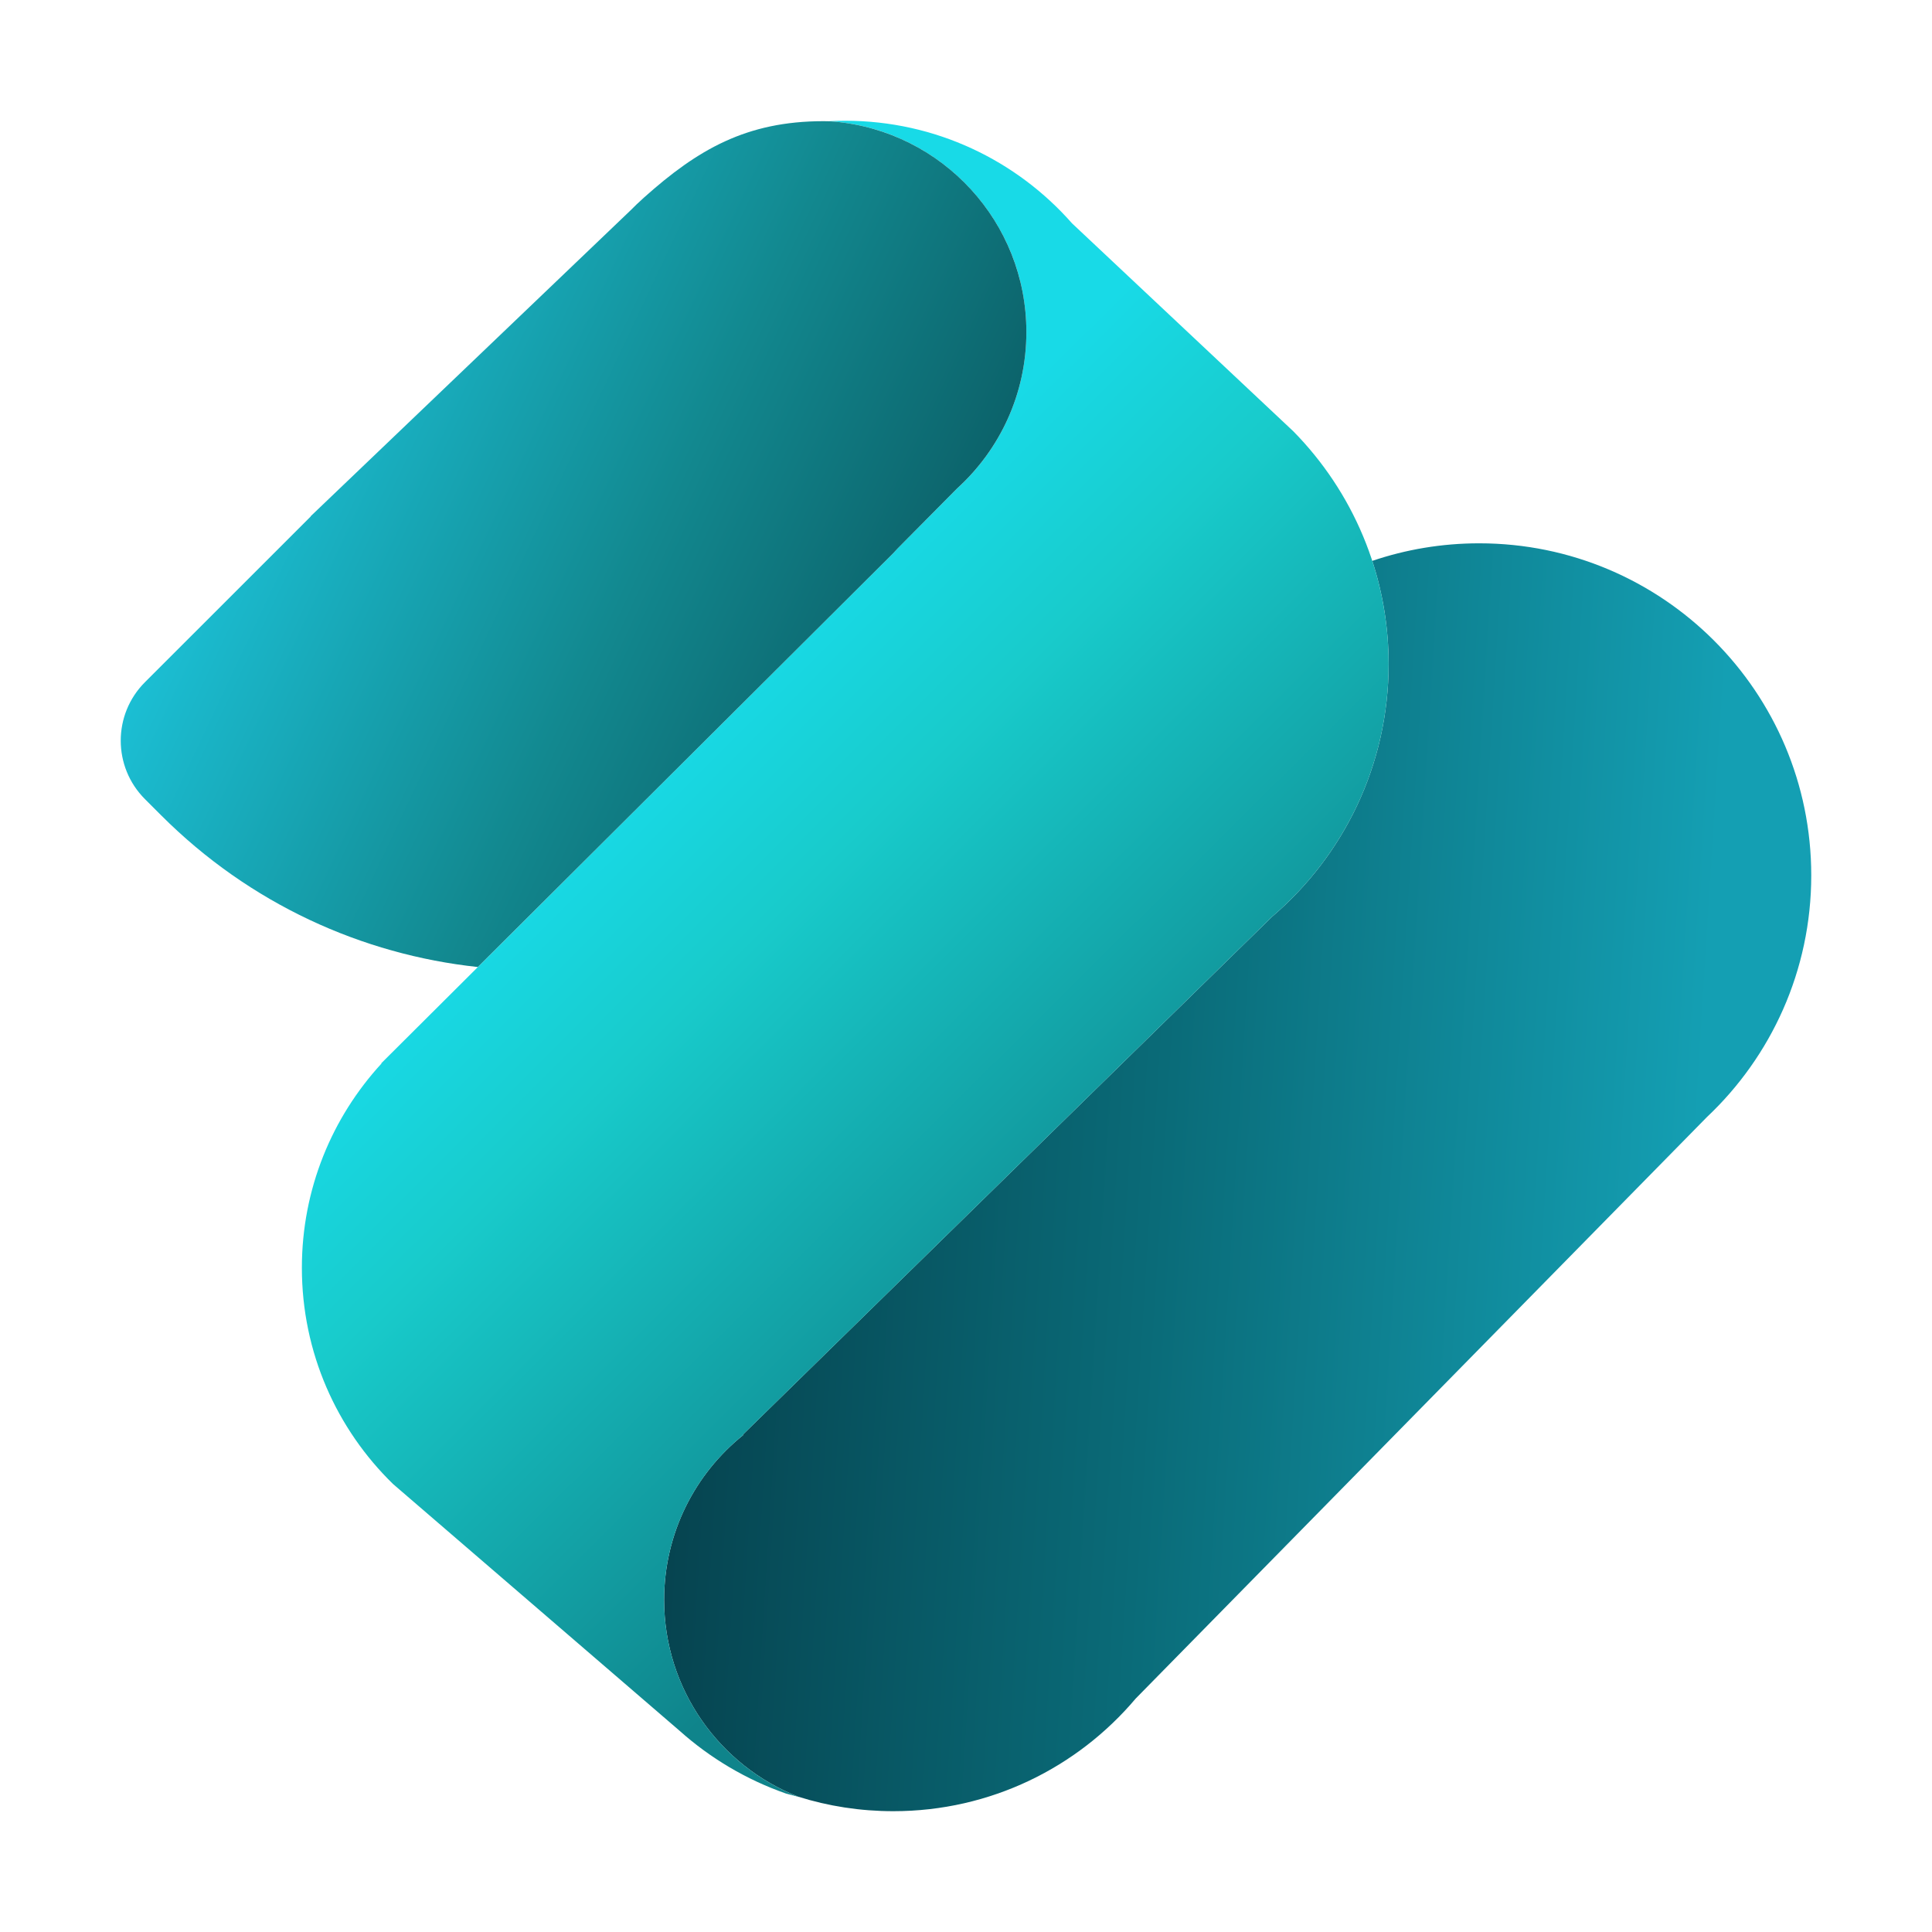
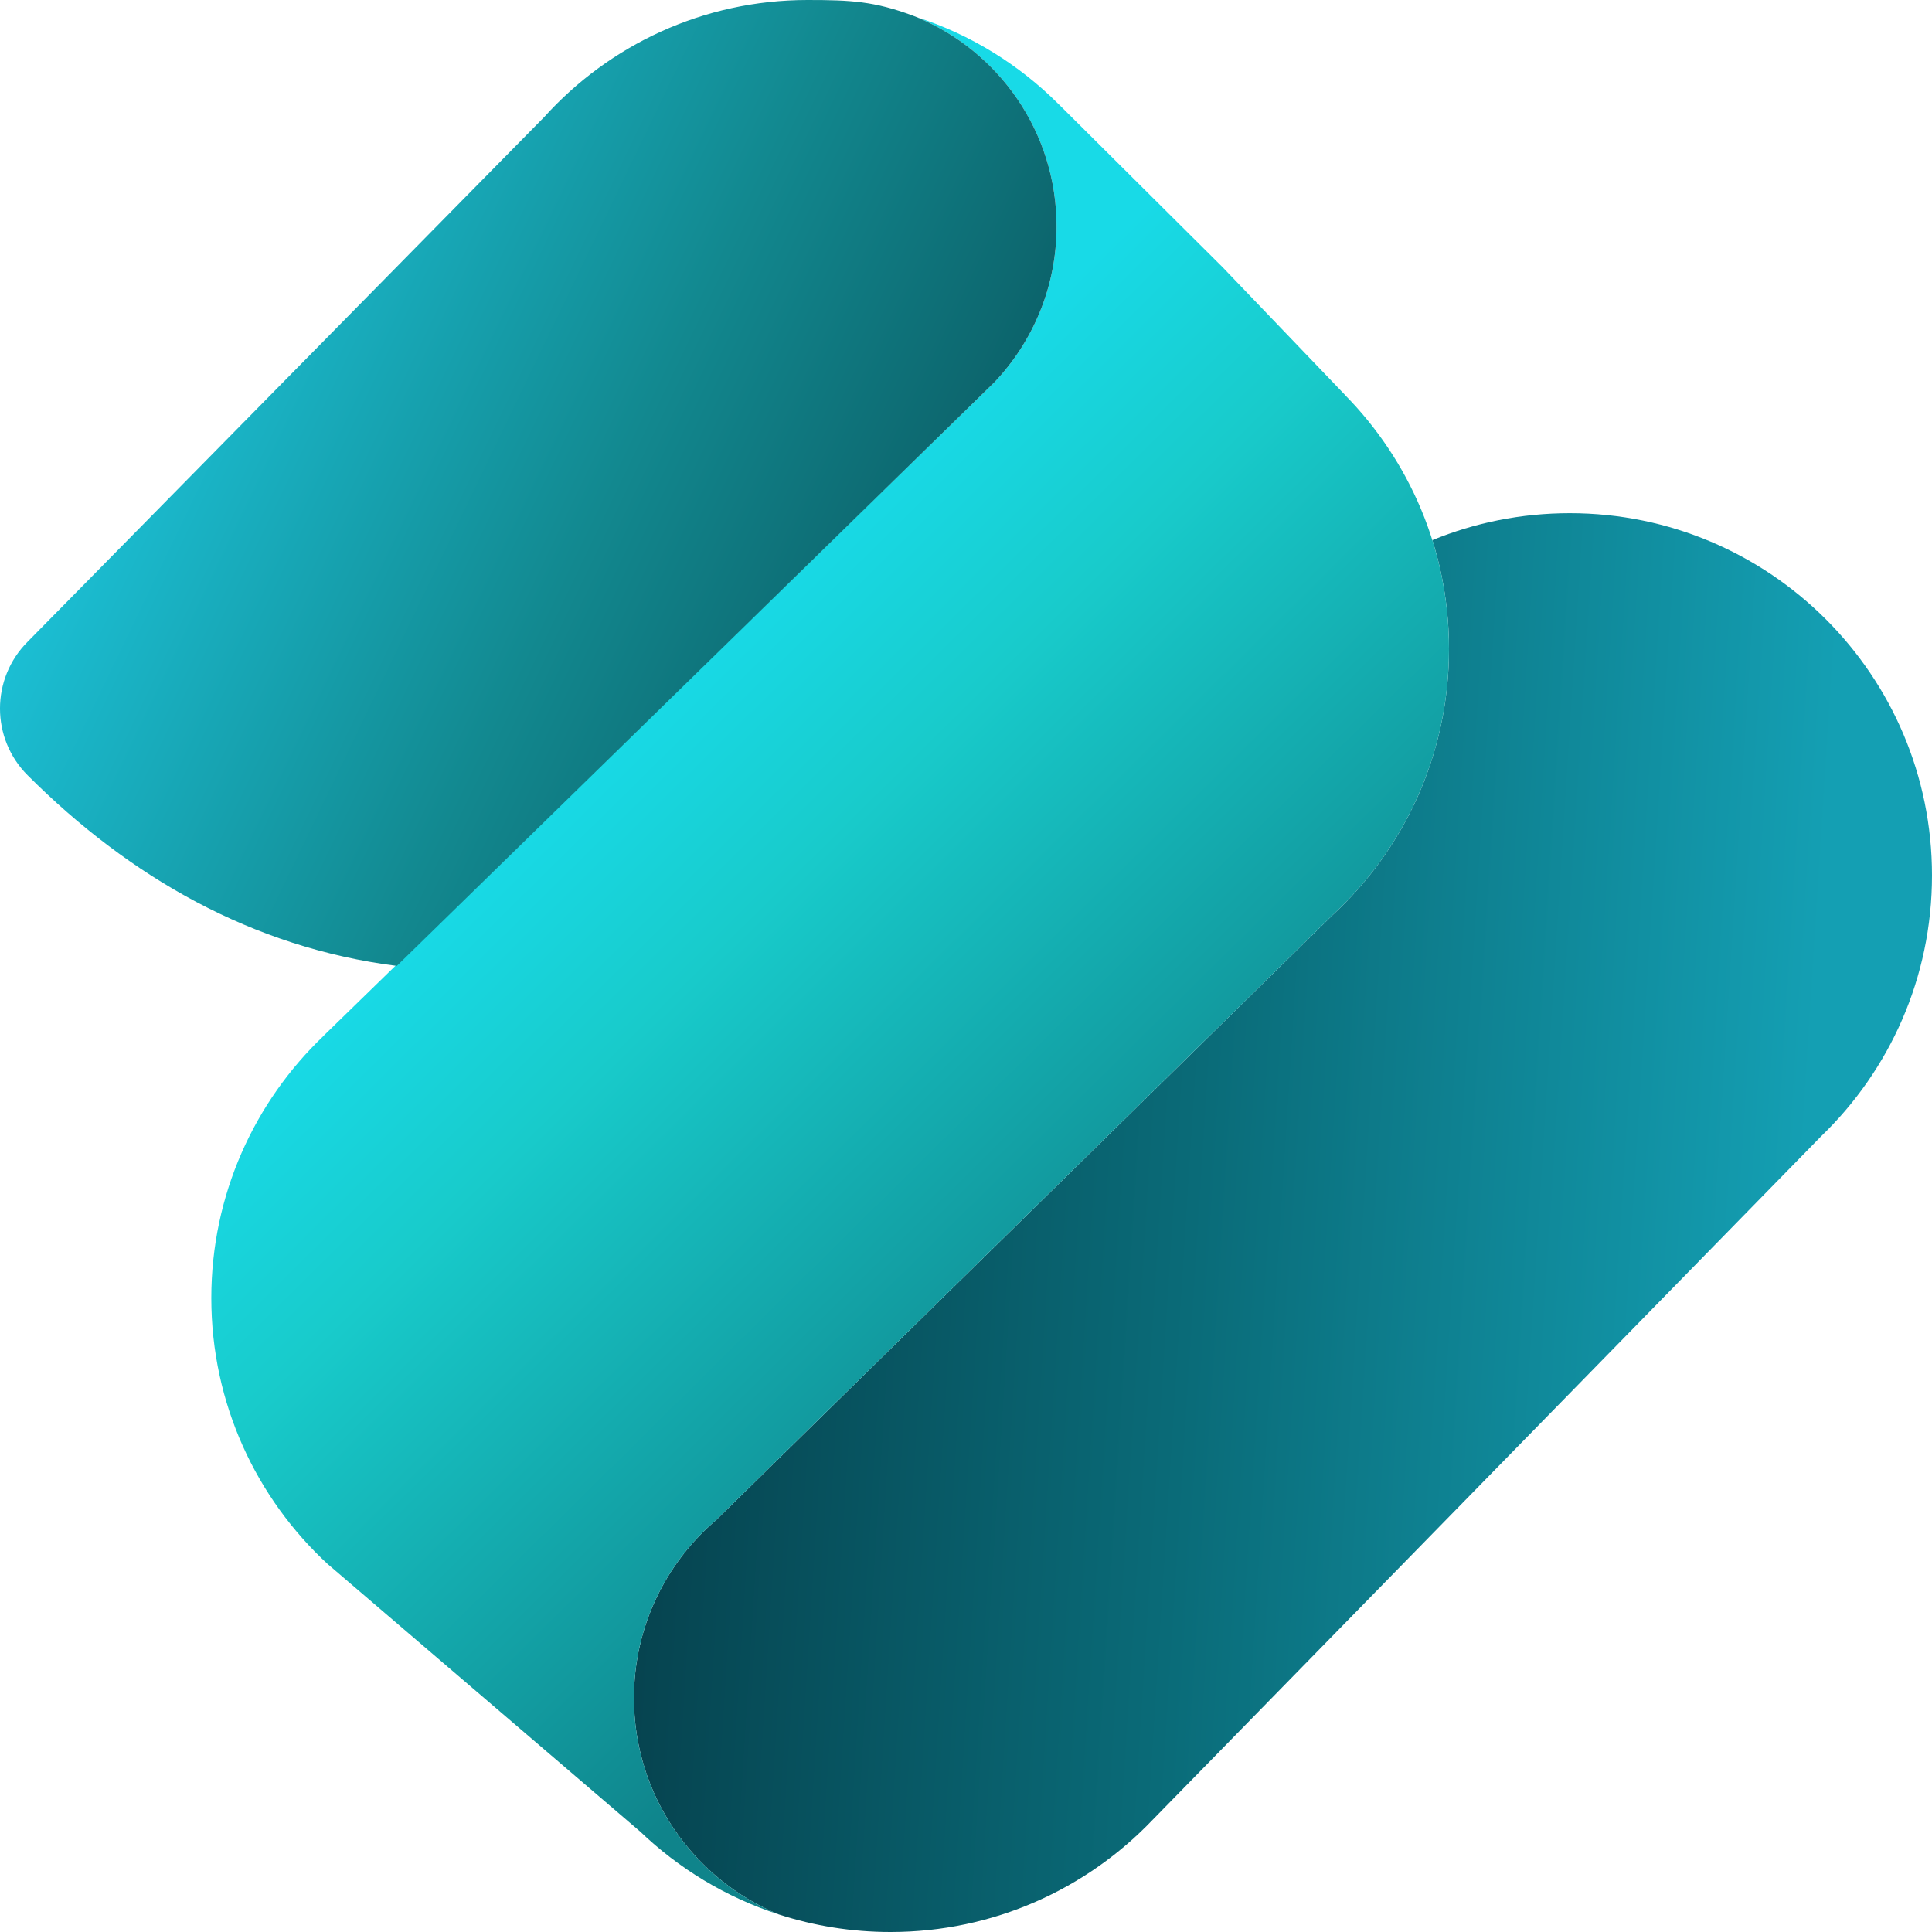
- <svg xmlns="http://www.w3.org/2000/svg" width="32" height="32" viewBox="0 0 32 32" fill="none">
-   <path d="M13.225 29.76C11.922 29.25 11 27.983 11 26.5C11 25.396 11.51 24.412 12.308 23.771L12.305 23.761L21.069 15.184C22.251 14.175 23 12.675 23 10.999C23 10.403 22.905 9.828 22.729 9.29C23.285 9.101 23.881 8.999 24.5 8.999C27.538 8.999 30 11.461 30 14.499C30 16.077 29.335 17.5 28.271 18.503L18.811 28.133C17.848 29.274 16.407 29.999 14.797 29.999C14.249 29.999 13.721 29.916 13.225 29.76Z" fill="url(#paint0_linear_5762_352596)" />
-   <path d="M13.727 2.007C15.554 2.124 17 3.643 17 5.5C17 6.528 16.557 7.452 15.852 8.092L14.873 9.079L14.789 9.169L6.315 17.611L6.319 17.615C5.5 18.506 5 19.694 5 20.999C5 22.403 5.578 23.672 6.51 24.58L11.256 28.667C11.764 29.121 12.362 29.477 13.019 29.707L13.239 29.766C11.929 29.259 11 27.988 11 26.5C11 25.396 11.51 24.413 12.308 23.771L12.305 23.762L21.069 15.184C22.251 14.175 23 12.675 23 10.999C23 9.498 22.398 8.136 21.422 7.144L17.756 3.699C16.84 2.658 15.496 2 14 2C13.908 2 13.817 2.002 13.727 2.007Z" fill="url(#paint1_linear_5762_352596)" />
-   <path d="M13.64 2.007C12.361 2.007 11.554 2.479 10.67 3.269L10.647 3.29C10.578 3.352 10.511 3.416 10.446 3.482L5.145 8.551L5.147 8.554L2.401 11.299C1.866 11.834 1.866 12.701 2.401 13.236L2.67 13.505C4.138 14.973 5.999 15.811 7.914 16.017L14.789 9.169L14.873 9.079L15.852 8.091C16.557 7.451 17 6.527 17 5.5C17 3.673 15.601 2.174 13.816 2.014C13.816 2.014 13.746 2.007 13.64 2.007Z" fill="url(#paint2_linear_5762_352596)" />
+ <svg xmlns="http://www.w3.org/2000/svg" width="64" height="64" viewBox="0 0 64 64" fill="none">
+   <path d="M25.798 63.418C22.982 62.257 21 59.485 21 56.25C21 53.885 22.06 51.767 23.73 50.346L44.137 30.32C46.512 28.128 48 24.988 48 21.5C48 20.243 47.807 19.032 47.449 17.893C48.852 17.317 50.389 17 52 17C58.627 17 64 22.373 64 29C64 32.395 62.59 35.461 60.324 37.644L38.186 60.281C36 62.573 32.916 64 29.5 64C28.208 64 26.964 63.796 25.798 63.418Z" fill="url(#paint0_linear_113_152657)" />
+   <path d="M30.357 0.564C33.082 1.688 35 4.371 35 7.501C35 9.488 34.227 11.294 32.967 12.636L32.968 12.637L10.722 34.309L10.723 34.311C8.43 36.497 7 39.582 7 43C7 46.49 8.49 49.633 10.869 51.825L10.87 51.824L21.192 60.661V60.659C22.484 61.9 24.054 62.853 25.799 63.419C22.982 62.258 21 59.486 21 56.25C21 53.885 22.06 51.767 23.73 50.346L44.137 30.32C46.512 28.128 48 24.988 48 21.5C48 18.221 46.684 15.248 44.552 13.082L44.553 13.08L40.498 8.849L35.063 3.444L35.061 3.444C33.759 2.141 32.152 1.143 30.357 0.564Z" fill="url(#paint1_linear_113_152657)" />
+   <path d="M30.234 0.516C30.279 0.532 30.305 0.543 30.357 0.564C33.082 1.688 35 4.37 35 7.501C35 9.487 34.227 11.294 32.967 12.636L32.968 12.637L13.145 31.997C8.359 31.391 4.286 29.053 0.917 25.684C-0.306 24.462 -0.306 22.48 0.917 21.257L18.027 3.877C20.178 1.496 23.289 0 26.75 0C28.19 0 28.959 0.042 30.234 0.516Z" fill="url(#paint2_linear_113_152657)" />
  <defs>
-     <linearGradient id="paint0_linear_5762_352596" x1="10.471" y1="19.919" x2="28.004" y2="21.018" gradientUnits="userSpaceOnUse">
+     <linearGradient id="paint0_linear_113_152657" x1="19.803" y1="41.44" x2="59.48" y2="43.956" gradientUnits="userSpaceOnUse">
      <stop stop-color="#053F4B" />
      <stop offset="0.493" stop-color="#0A6B78" />
      <stop offset="1" stop-color="#149FB3" />
    </linearGradient>
-     <linearGradient id="paint1_linear_5762_352596" x1="20.515" y1="19.684" x2="10.859" y2="9.975" gradientUnits="userSpaceOnUse">
+     <linearGradient id="paint1_linear_113_152657" x1="42.34" y1="40.597" x2="20.482" y2="18.483" gradientUnits="userSpaceOnUse">
      <stop stop-color="#0F848B" />
      <stop offset="0.632" stop-color="#18CBCB" />
      <stop offset="0.872" stop-color="#18DAE7" />
    </linearGradient>
-     <linearGradient id="paint2_linear_5762_352596" x1="17.532" y1="12.494" x2="4.21" y2="6.217" gradientUnits="userSpaceOnUse">
+     <linearGradient id="paint2_linear_113_152657" x1="36.241" y1="23.952" x2="5.402" y2="9.105" gradientUnits="userSpaceOnUse">
      <stop offset="0.021" stop-color="#084C54" />
      <stop offset="0.518" stop-color="#12888F" />
      <stop offset="1" stop-color="#1CC2D8" />
    </linearGradient>
  </defs>
</svg>
